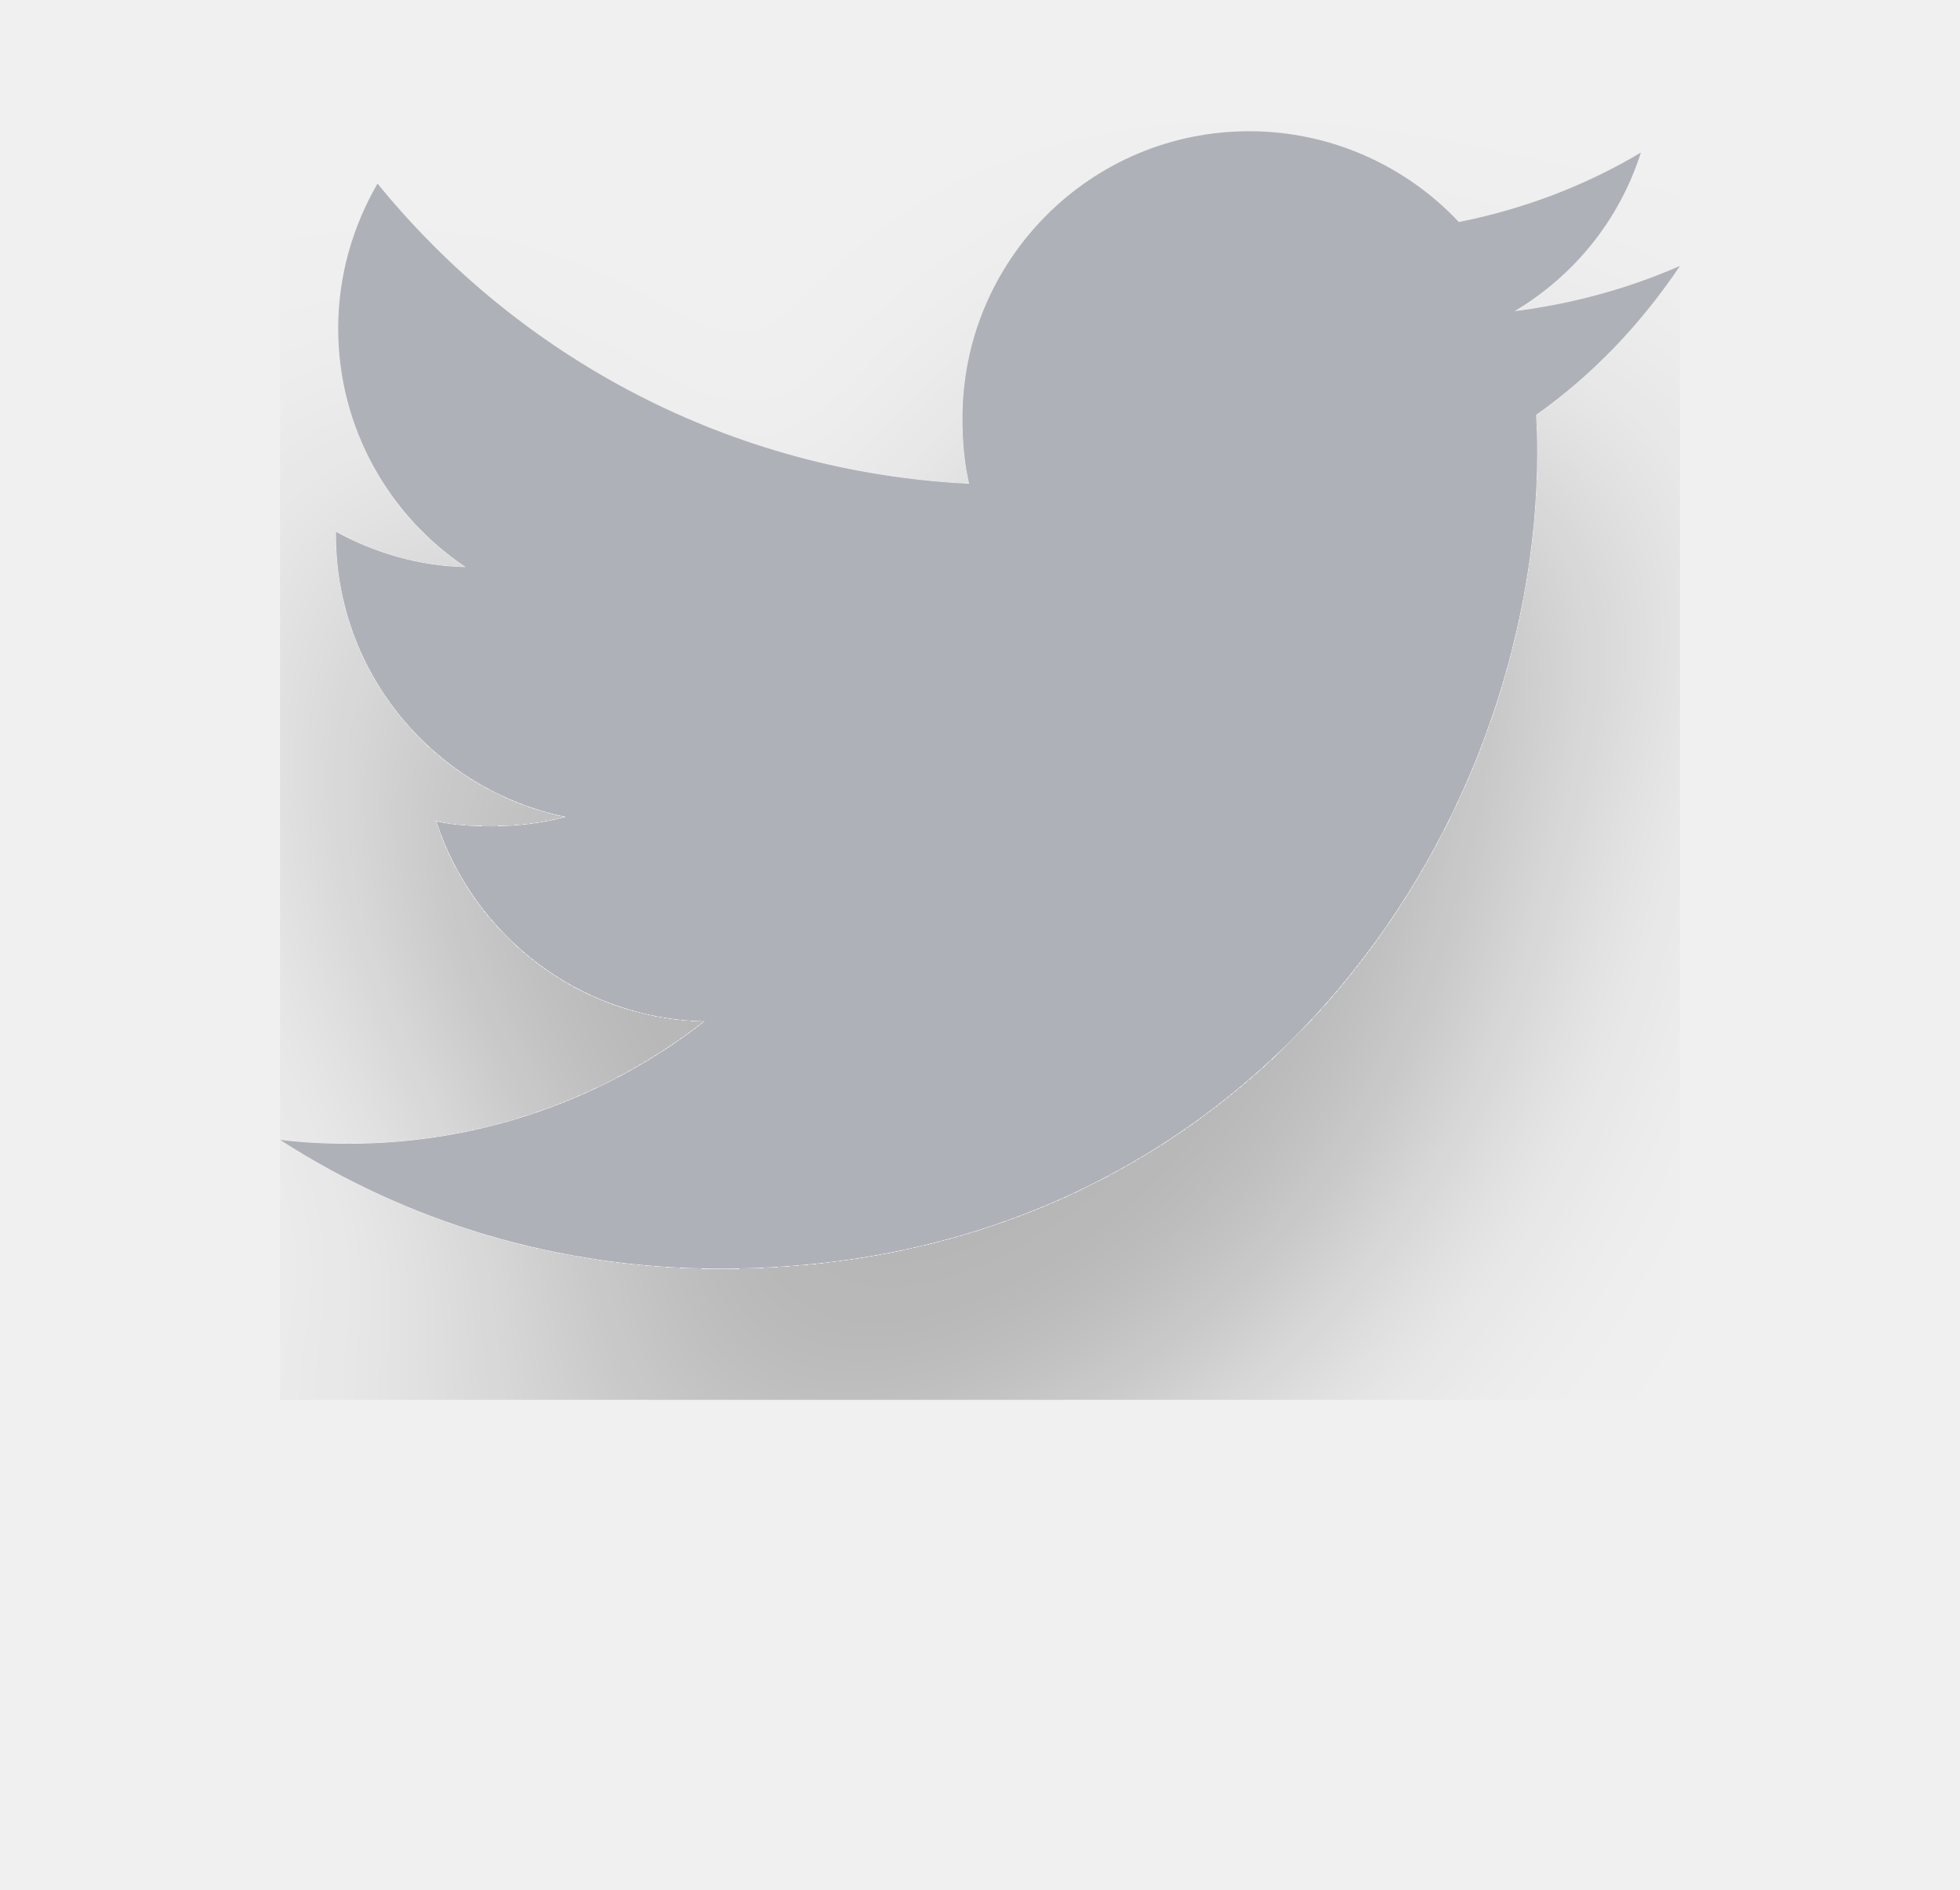
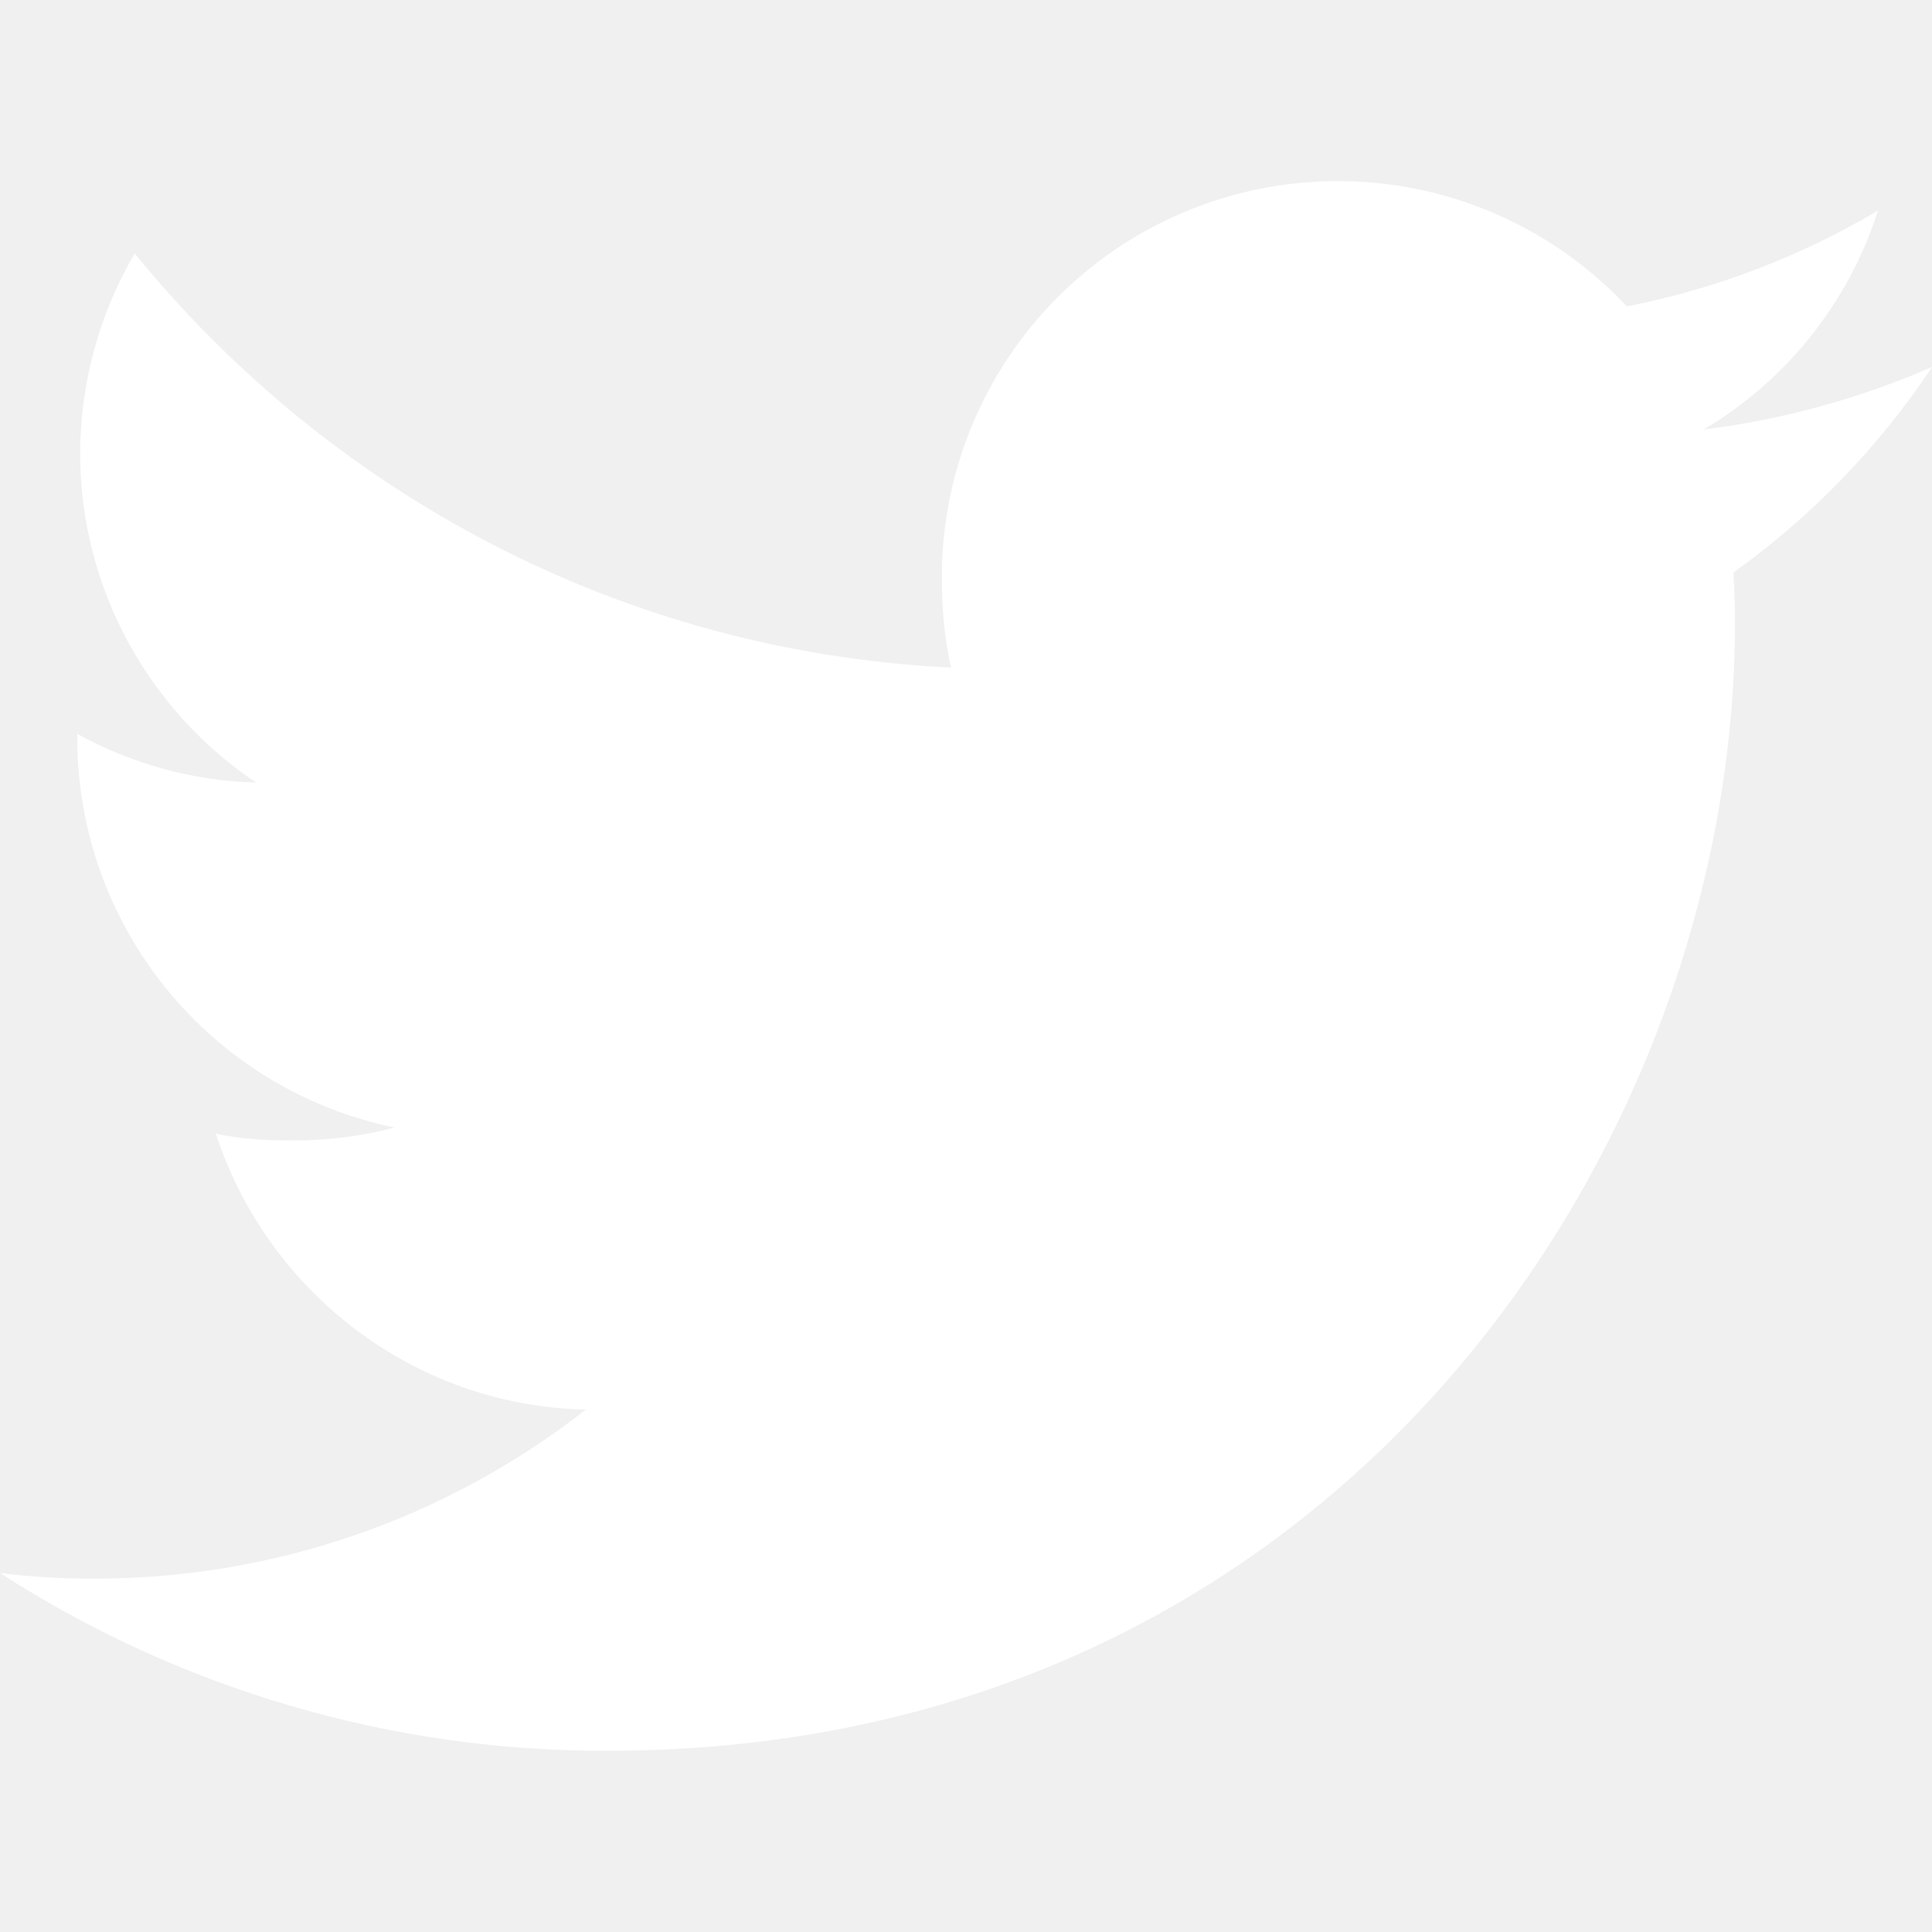
- <svg xmlns="http://www.w3.org/2000/svg" width="28" height="27" viewBox="0 0 28 27" fill="none">
-   <g clip-path="url(#clip0_1_686)" filter="url(#filter0_d_1_686)">
-     <path d="M24 3.799C23.256 4.125 22.464 4.341 21.637 4.446C22.488 3.939 23.136 3.141 23.441 2.18C22.649 2.652 21.774 2.986 20.841 3.172C20.089 2.371 19.016 1.875 17.846 1.875C15.576 1.875 13.749 3.717 13.749 5.976C13.749 6.301 13.776 6.614 13.844 6.911C10.435 6.745 7.419 5.111 5.393 2.623C5.039 3.236 4.831 3.939 4.831 4.695C4.831 6.115 5.562 7.374 6.652 8.102C5.994 8.09 5.348 7.899 4.8 7.598C4.8 7.61 4.8 7.626 4.8 7.643C4.8 9.635 6.221 11.29 8.085 11.671C7.751 11.762 7.388 11.806 7.01 11.806C6.747 11.806 6.482 11.791 6.234 11.736C6.765 13.36 8.273 14.554 10.065 14.592C8.67 15.684 6.899 16.341 4.981 16.341C4.645 16.341 4.322 16.326 4 16.285C5.816 17.456 7.969 18.125 10.29 18.125C17.835 18.125 21.96 11.875 21.96 6.457C21.96 6.276 21.954 6.101 21.945 5.928C22.759 5.35 23.442 4.629 24 3.799Z" fill="#AFB1B8" />
+ <svg xmlns="http://www.w3.org/2000/svg" width="20" height="20" fill="none">
+   <g clip-path="url(#a)">
+     <path d="M20 3.799a8.549 8.549 0 0 1-2.363.647 4.077 4.077 0 0 0 1.804-2.266 8.192 8.192 0 0 1-2.6.992A4.099 4.099 0 0 0 9.75 5.976c0 .325.027.638.095.935-3.409-.166-6.425-1.8-8.451-4.288A4.128 4.128 0 0 0 .83 4.694c0 1.42.732 2.679 1.821 3.407A4.05 4.05 0 0 1 .8 7.597v.045a4.119 4.119 0 0 0 3.285 4.03 4.09 4.09 0 0 1-1.075.134c-.262 0-.527-.015-.776-.07.531 1.624 2.038 2.818 3.831 2.856a8.238 8.238 0 0 1-5.084 1.75A7.67 7.67 0 0 1 0 16.284a11.543 11.543 0 0 0 6.29 1.84c7.545 0 11.67-6.25 11.67-11.668 0-.18-.006-.356-.015-.53A8.179 8.179 0 0 0 20 3.8Z" fill="#fff" />
  </g>
  <defs>
-     <filter id="filter0_d_1_686" x="0" y="0" width="28" height="28" filterUnits="userSpaceOnUse" color-interpolation-filters="sRGB">
-       <feFlood flood-opacity="0" result="BackgroundImageFix" />
-       <feColorMatrix in="SourceAlpha" type="matrix" values="0 0 0 0 0 0 0 0 0 0 0 0 0 0 0 0 0 0 127 0" result="hardAlpha" />
-       <feOffset dy="4" />
-       <feGaussianBlur stdDeviation="2" />
-       <feComposite in2="hardAlpha" operator="out" />
-       <feColorMatrix type="matrix" values="0 0 0 0 0 0 0 0 0 0 0 0 0 0 0 0 0 0 0.25 0" />
-       <feBlend mode="normal" in2="BackgroundImageFix" result="effect1_dropShadow_1_686" />
-       <feBlend mode="normal" in="SourceGraphic" in2="effect1_dropShadow_1_686" result="shape" />
-     </filter>
-     <clipPath id="clip0_1_686">
-       <rect width="20" height="20" fill="white" transform="translate(4)" />
+     <clipPath id="a">
+       <path fill="#fff" d="M0 0h20v20H0z" />
    </clipPath>
  </defs>
</svg>
